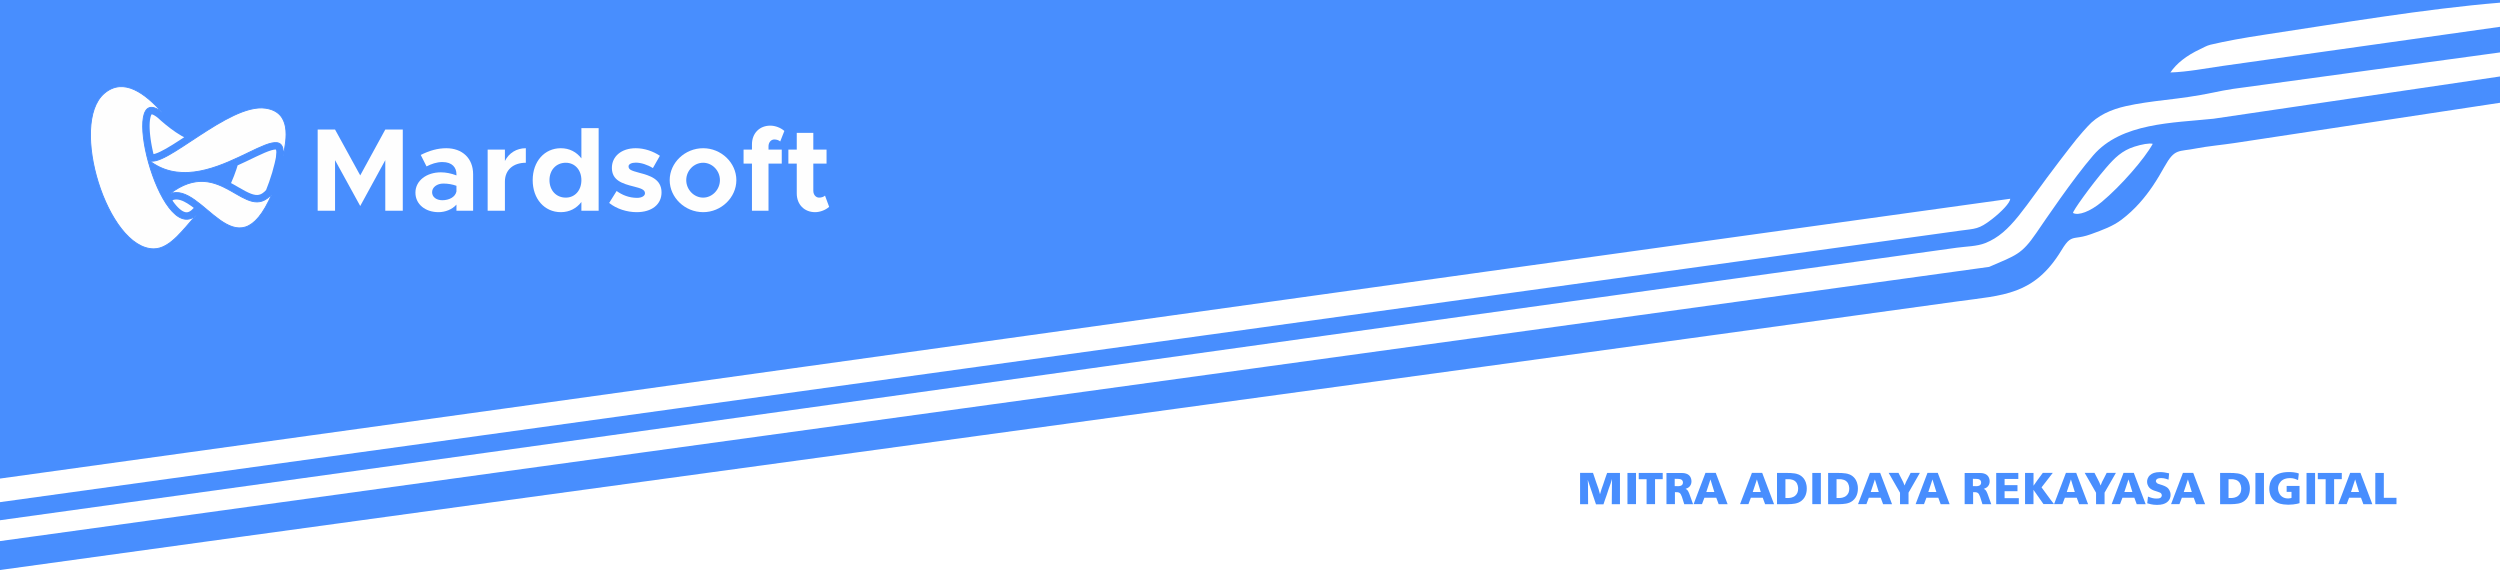
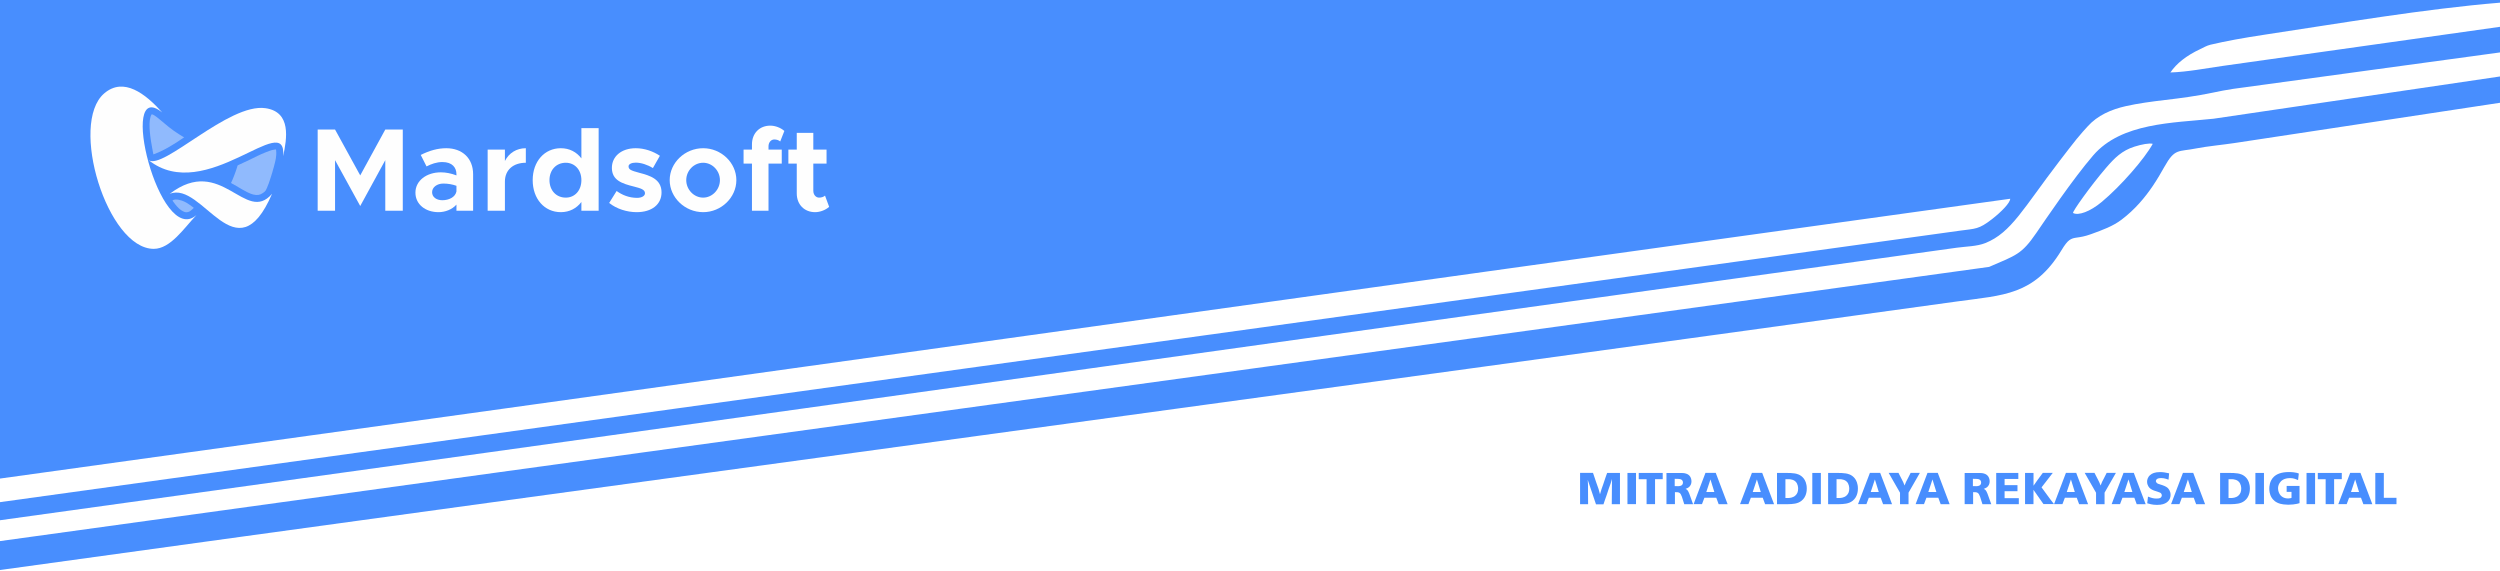
- <svg xmlns="http://www.w3.org/2000/svg" xml:space="preserve" width="2707.92mm" height="617.429mm" version="1.1" style="shape-rendering:geometricPrecision; text-rendering:geometricPrecision; image-rendering:optimizeQuality; fill-rule:evenodd; clip-rule:evenodd" viewBox="0 0 678972.93 154811.74">
+ <svg xmlns="http://www.w3.org/2000/svg" xml:space="preserve" width="2707.92mm" height="617.429mm" version="1.1" style="shape-rendering:geometricPrecision; text-rendering:geometricPrecision; image-rendering:optimizeQuality; fill-rule:evenodd; clip-rule:evenodd" viewBox="0 0 270791.88 61742.91">
  <defs>
    <style type="text/css">
   
-     .str1 {stroke:#488EFE;stroke-width:250.74;stroke-miterlimit:22.926}
-     .str0 {stroke:#488EFE;stroke-width:3761.04;stroke-miterlimit:22.926}
-     .fil2 {fill:#FEFEFE}
    .fil0 {fill:#488EFE}
-     .fil3 {fill:#FEFEFE}
-     .fil4 {fill:#488EFE;fill-rule:nonzero}
-     .fil1 {fill:#FEFEFE;fill-rule:nonzero}
+     .fil4 {fill:#FEFEFE}
+     .fil1 {fill:#488EFE;fill-rule:nonzero}
+     .fil2 {fill:#FEFEFE;fill-rule:nonzero}
+     .fil3 {fill:#FEFEFE;fill-opacity:0.4}
   
  </style>
  </defs>
  <g id="Layer_x0020_1">
-     <path class="fil0" d="M-0 0l678972.93 0 0 724.15c-20658.04,1713.43 -43371.12,5594.47 -64162.93,8732.76 -5355.32,808.2 -10296.23,1695.63 -14470.93,2686.66 -1006.61,238.8 -1883.43,773.37 -2756.27,1182.52 -3807.9,1785.59 -6486.54,3924.52 -8124.43,6353.43 4683.65,-141.79 9561.49,-1122.72 14234.54,-1781.58l75280.02 -10616.37 0 6956.65 -72502.26 9901.34c-1835.49,266.26 -3716.51,651.34 -5604.1,1044.77 -4448.66,926.87 -8374.46,1440.93 -12849.57,1969.56 -3719.72,439.62 -7407.02,938.91 -10644.6,1667.72 -3965.09,892.7 -7704.99,2500.26 -10408.98,5526.45 -778.18,870.91 -1773.56,1916.95 -3015.75,3462.77 -1200.5,1493.68 -2678.79,3410.31 -4598.62,5913.64 -9846.98,12840.44 -13070.75,19442.48 -20140.63,22284.54 -2282,917.24 -5284.11,921.73 -7762.91,1265.29 -178727.07,24766.53 -352640.29,49284.28 -531445.49,74015.68l0 -4912.35c178639.34,-24708.46 353694.21,-48985.95 532267.48,-73725.38 4301.9,-596 5085.55,-304.09 8735.82,-3134.13 2491.94,-1932.35 4948.43,-4436.15 4948.43,-5538.18 -181554.4,25154.82 -364365.26,50876.45 -545951.73,75992.63l0 -129972.57zm568499.12 42193.56c-5575.69,6470.02 -13022.63,17530.49 -15498.22,21133.59 -3964.61,5770.09 -5422.37,5976.19 -12769.39,9156.2 -180072.25,24946.93 -360150.29,49561.59 -540231.51,74469.41l0 7858.97c177457.15,-24544.88 354273.69,-48402.97 531705.81,-72964.67 12288.22,-1700.59 20734.22,-1605.64 28178.45,-13900.43 896.08,-1480.22 1530.42,-2274.45 2096.91,-2697.39 1404.82,-1048.93 2394.73,-373.4 5935.45,-1658.42 3180.64,-1154.14 5896.16,-2143.42 8227.7,-3897.57 3699.33,-2783.52 6432.81,-6090.7 8525.38,-9185.69 1251.02,-1850.56 2273.17,-3625.57 3135.73,-5167.19 2891.16,-5167.52 3731.43,-4038.73 8806.4,-5056.54 2677.18,-536.8 7191.59,-971.63 10215.86,-1430.32l72145.24 -10941.29 0 -7144.62 -77790.71 11474.58c-11029.53,1165.22 -25026.04,1066.91 -32683.09,9951.39zm11196.17 -2368.43c1939.24,-617.81 4064.86,-1014.3 4973.12,-763.44 -2241.08,4069.17 -8660.27,11449.24 -13877.51,15795.57 -3142.95,2618.31 -6317.17,3761.39 -7763.39,2994.11 -354.62,-187.98 4789.18,-7424.82 8940.97,-12250.21 2336.84,-2715.85 4305.59,-4686.21 7726.81,-5776.03z" />
+     <path class="fil0" d="M-0 0l270791.87 0 0 288.81c-8238.96,683.36 -17297.52,2231.22 -25589.83,3482.85 -2135.84,322.33 -4106.4,676.26 -5771.38,1071.51 -401.46,95.24 -751.16,308.44 -1099.27,471.62 -1518.69,712.14 -2587,1565.2 -3240.23,2533.91 1867.96,-56.55 3813.37,-447.77 5677.1,-710.54l30023.61 -4234.08 0 2774.49 -28915.77 3948.91c-732.04,106.19 -1482.24,259.77 -2235.06,416.68 -1774.24,369.66 -3339.95,574.68 -5124.74,785.51 -1483.52,175.33 -2954.11,374.46 -4245.34,665.13 -1581.38,356.03 -3072.95,997.17 -4151.37,2204.09 -310.36,347.34 -707.34,764.53 -1202.76,1381.04 -478.79,595.72 -1068.37,1360.12 -1834.05,2358.51 -3927.23,5121.1 -5212.95,7754.16 -8032.6,8887.65 -910.12,365.82 -2107.44,367.61 -3096.05,504.63 -71280.95,9877.53 -140642.02,19655.84 -211954.13,29519.36l0 -1959.17c71245.96,-9854.37 141062.35,-19536.86 212281.96,-29403.58 1715.71,-237.7 2028.25,-121.28 3484.07,-1249.97 993.85,-770.67 1973.56,-1769.25 1973.56,-2208.77 -72408.56,10032.39 -145318.24,20290.84 -217739.59,30307.82l0 -51836.4 0 -0.01zm226732.08 16827.88c-2223.73,2580.41 -5193.76,6991.61 -6181.09,8428.62 -1581.19,2301.26 -2162.58,2383.46 -5092.76,3651.73 -71817.44,9949.48 -143637.2,19766.44 -215458.22,29700.32l0 3134.36c70774.48,-9789.13 141293.46,-19304.35 212057.95,-29100.19 4900.86,-678.24 8269.34,-640.37 11238.29,-5543.85 357.38,-590.35 610.37,-907.11 836.3,-1075.79 560.28,-418.34 955.08,-148.92 2367.21,-661.42 1268.52,-460.3 2351.54,-854.85 3281.42,-1554.45 1475.39,-1110.14 2565.57,-2429.13 3400.14,-3663.49 498.94,-738.05 906.6,-1445.97 1250.61,-2060.81 1153.07,-2060.94 1488.19,-1610.75 3512.22,-2016.68 1067.73,-214.09 2868.19,-387.51 4074.35,-570.45l28773.38 -4363.67 0 -2849.46 -31024.94 4576.36c-4398.86,464.72 -9981.03,425.51 -13034.86,3968.87zm4465.32 -944.59c773.42,-246.4 1621.17,-404.53 1983.41,-304.48 -893.8,1622.89 -3453.94,4566.25 -5534.71,6299.68 -1253.49,1044.25 -2519.45,1500.14 -3096.24,1194.13 -141.43,-74.97 1910.05,-2961.21 3565.89,-4885.7 931.99,-1083.15 1717.18,-1868.98 3081.65,-2303.63z" />
+     <path class="fil1" d="M171148.88 51222.12l0 3389.26 869.04 0c-4.83,-559.24 -9.65,-1118.49 -9.65,-1682.56l0 -390.27c-4.83,-188.29 -19.32,-376.58 -28.97,-564.07l893.18 2651.38 811.11 0c53.1,-149.66 101.38,-298.53 149.66,-448.2 72.42,-202.77 144.84,-399.92 212.44,-602.69 77.24,-226.92 144.84,-457.86 222.08,-679.95 62.77,-178.63 130.36,-356.47 193.13,-535.1 53.1,-154.5 101.38,-318.65 144.84,-477.17l-24.14 2733.46 888.35 0 0 -3389.26 -1390.47 0c-57.93,163.34 -120.7,332.32 -178.63,501.3 -86.91,246.23 -159.33,491.66 -246.23,737.88 -57.94,168.18 -120.7,332.33 -178.64,501.31 -62.76,188.3 -115.87,380.61 -168.98,568.9 -48.28,-188.29 -96.56,-375.78 -154.5,-564.07 -77.24,-246.23 -173.8,-491.65 -260.71,-737.88 -120.7,-337.16 -231.74,-675.12 -342.79,-1012.27l-1400.12 0z" />
+     <polygon id="_1_7" class="fil1" points="176281.06,51226.95 176281.06,54606.55 177208.04,54606.55 177208.04,51226.95 " />
+     <polygon id="_2_8" class="fil1" points="177502.55,51226.95 177502.55,51907.69 178352.28,51907.69 178352.28,54606.55 179269.6,54606.55 179269.6,51902.88 180100.02,51902.88 180100.02,51226.95 " />
+     <path id="_3_9" class="fil1" d="M180505.57 51231.78l0 3374.78 917.32 0 0 -1298.73c468.32,-9.66 589.02,47.47 753.17,494.87l255.89 808.69 955.94 0 -415.21 -1154.7c-62.76,-148.86 -135.18,-327.5 -265.54,-428.89 -48.28,-33.79 -111.04,-67.59 -130.35,-72.42 188.29,-72.42 342.79,-140.01 468.31,-299.33 159.33,-196.34 168.98,-432.11 168.98,-523.04 0,-221.28 -72.42,-384.63 -111.04,-457.05 -202.78,-371.76 -613.16,-415.21 -729.03,-429.69l-231.74 -14.49 -1636.7 0zm893.18 632.47c236.57,4.83 439.35,4.83 516.6,19.31 323.48,42.65 376.58,254.28 376.58,383.83 0,407.97 -463.48,393.48 -526.25,393.48 -120.7,0 -241.4,-4.82 -366.93,-4.82l0 -791.8z" />
+     <path id="_4_10" class="fil1" d="M184730.08 51222.12l-1284.25 3384.43 907.66 0 260.71 -690.4 1289.08 0 255.89 695.23 970.43 0 -1284.25 -3389.26 -1115.27 0zm540.73 708.11l420.04 1358.28 -869.04 0 449 -1358.28z" />
+     <path id="_5_11" class="fil1" d="M189760.87 51222.12l-1284.25 3384.43 907.66 0 260.71 -690.4 1289.08 0 255.89 695.23 970.43 0 -1284.25 -3389.26 -1115.27 0zm540.73 708.11l420.04 1358.28 -869.04 0 449 -1358.28z" />
+     <path id="_6_12" class="fil1" d="M193666.73 54611.38c516.6,-14.48 1038.02,-33.8 1453.23,-357.27 560.05,-428.89 584.19,-1118.49 584.19,-1330.12 0,-568.9 -188.29,-910.88 -328.3,-1093.54 -337.96,-439.35 -786.97,-516.6 -980.09,-550.4 -299.34,-48.28 -574.53,-48.28 -883.53,-53.1l-1033.19 0 0 3384.43 1187.69 0zm120.7 -2708.5c57.94,4.82 241.4,14.48 420.04,81.27 96.56,38.62 197.95,96.56 270.37,168.98 275.19,250.25 289.68,664.65 289.68,775.7 0,313.01 -86.91,568.9 -323.48,770.87 -270.37,221.28 -589.02,230.94 -695.23,240.6l-357.28 0 0 -2037.42 395.9 0z" />
+     <polygon id="_7_13" class="fil1" points="196302.83,51226.95 196302.83,54606.55 197229.81,54606.55 197229.81,51226.95 " />
+     <path id="_8" class="fil1" d="M199204.47 54611.38c516.6,-14.48 1038.02,-33.8 1453.23,-357.27 560.05,-428.89 584.19,-1118.49 584.19,-1330.12 0,-568.9 -188.29,-910.88 -328.3,-1093.54 -337.96,-439.35 -786.97,-516.6 -980.09,-550.4 -299.34,-48.28 -574.53,-48.28 -883.53,-53.1l-1033.19 0 0 3384.43 1187.69 0zm120.7 -2708.5c57.94,4.82 241.4,14.48 420.04,81.27 96.56,38.62 197.95,96.56 270.37,168.98 275.19,250.25 289.68,664.65 289.68,775.7 0,313.01 -86.91,568.9 -323.48,770.87 -270.37,221.28 -589.02,230.94 -695.23,240.6l-357.28 0 0 -2037.42 395.9 0z" />
+     <path id="_9" class="fil1" d="M202540.63 51222.12l-1284.25 3384.43 907.66 0 260.71 -690.4 1289.08 0 255.89 695.23 970.43 0 -1284.25 -3389.26 -1115.27 0zm540.73 708.11l420.04 1358.28 -869.04 0 449 -1358.28z" />
+     <path id="_10" class="fil1" d="M206953.43 51222.12c-91.74,183.46 -183.47,371.75 -280.03,555.22 -202.77,391.07 -226.91,405.55 -376.58,811.1 -43.45,-115.87 -86.91,-236.57 -140.01,-347.61 -67.6,-140.02 -140.02,-275.2 -207.61,-410.38 -106.22,-202.78 -207.6,-405.56 -313.82,-608.33l-1062.16 0 1231.14 2148.46 0 1240.8 922.15 0 0 -1250.45 1226.31 -2138.81 -999.39 0z" />
+     <path id="_11" class="fil1" d="M208778.43 51222.12l-1284.25 3384.43 907.66 0 260.71 -690.4 1289.08 0 255.89 695.23 970.43 0 -1284.25 -3389.26 -1115.27 0zm540.73 708.11l420.04 1358.28 -869.04 0 449 -1358.28z" />
+     <path id="_12" class="fil1" d="M212804.99 51231.78l0 3374.78 917.32 0 0 -1298.73c468.32,-9.66 589.02,47.47 753.17,494.87l255.89 808.69 955.94 0 -415.21 -1154.7c-62.76,-148.86 -135.18,-327.5 -265.54,-428.89 -48.28,-33.79 -111.04,-67.59 -130.35,-72.42 188.29,-72.42 342.79,-140.01 468.31,-299.33 159.33,-196.34 168.98,-432.11 168.98,-523.04 0,-221.28 -72.42,-384.63 -111.04,-457.05 -202.78,-371.76 -613.16,-415.21 -729.03,-429.69l-231.74 -14.49 -1636.7 0zm893.17 632.47c236.57,4.83 439.35,4.83 516.6,19.31 323.48,42.65 376.58,254.28 376.58,383.83 0,407.97 -463.48,393.48 -526.25,393.48 -120.7,0 -241.4,-4.82 -366.93,-4.82l0 -791.8z" />
+     <polygon id="_13" class="fil1" points="216223.22,51226.95 216223.22,54611.38 218671.01,54611.38 218671.01,53959.6 217130.88,53959.6 217130.88,53206.43 218526.18,53206.43 218526.18,52549.83 217130.88,52549.83 217130.88,51878.73 218617.91,51878.73 218617.91,51226.95 " />
+     <path id="_14" class="fil1" d="M220264.27 51226.95l-917.32 0 0 3379.6 912.49 0 0 -1547.38 1081.48 1542.55 1139.41 0c-140.01,-177.83 -280.03,-361.29 -415.21,-539.93 -313.82,-414.4 -617.99,-838.46 -931.81,-1272.98l1216.66 -1566.69 -1081.47 0c-183.47,245.42 -366.93,491.65 -545.57,737.88 -159.32,216.45 -308.99,433.71 -458.66,650.97l0 -1384.02z" />
+     <path id="_15" class="fil1" d="M223774.24 51222.12l-1284.25 3384.43 907.66 0 260.71 -690.4 1289.08 0 255.89 695.23 970.43 0 -1284.25 -3389.26 -1115.27 0zm540.73 708.11l420.04 1358.28 -869.04 0 449 -1358.28z" />
+     <path id="_16" class="fil1" d="M228187.04 51222.12c-91.74,183.46 -183.47,371.75 -280.03,555.22 -202.77,391.07 -226.91,405.55 -376.58,811.1 -43.45,-115.87 -86.91,-236.57 -140.01,-347.61 -67.6,-140.02 -140.02,-275.2 -207.61,-410.38 -106.22,-202.78 -207.6,-405.56 -313.82,-608.33l-1062.16 0 1231.14 2148.46 0 1240.8 922.15 0 0 -1250.45 1226.31 -2138.81 -999.39 0z" />
+     <path id="_17" class="fil1" d="M230012.03 51222.12l-1284.25 3384.43 907.66 0 260.71 -690.4 1289.08 0 255.89 695.23 970.43 0 -1284.25 -3389.26 -1115.27 0zm540.74 708.11l420.04 1358.28 -869.04 0 449 -1358.28z" />
+     <path id="_18" class="fil1" d="M234951.1 51270.41c-352.45,-77.25 -613.16,-135.19 -980.09,-135.19 -569.71,0 -873.87,144.84 -1071.82,318.65 -299.34,255.89 -333.13,574.53 -333.13,724.2 0,405.56 231.74,646.96 342.79,738.69 231.74,183.46 550.39,270.37 806.27,347.62 231.75,72.42 323.48,111.04 395.9,222.08 14.49,24.14 48.28,82.08 48.28,168.98 0,106.22 -62.76,207.61 -154.49,270.37 -43.46,24.14 -96.57,48.28 -202.78,62.77 -33.8,4.82 -130.36,14.48 -226.92,14.48 -342.79,0 -584.19,-86.9 -912.49,-212.43l-82.08 724.2c193.12,53.11 555.22,173.81 1057.34,173.81 545.56,0 844.9,-120.7 1052.5,-265.54 381.42,-275.2 420.04,-637.3 420.04,-815.94 0,-420.03 -226.92,-680.75 -337.96,-777.31 -159.33,-130.35 -395.9,-241.4 -825.59,-366.92 -140.01,-38.63 -280.03,-77.25 -371.76,-202.78 -53.11,-62.76 -57.93,-120.7 -57.93,-149.67 0,-101.39 77.24,-207.6 168.98,-255.88 140.01,-72.42 410.38,-72.42 420.03,-72.42 347.62,0 685.58,140.01 782.14,173.8l62.77 -685.57z" />
+     <path id="_19" class="fil1" d="M236447.77 51222.12l-1284.25 3384.43 907.66 0 260.71 -690.4 1289.08 0 255.89 695.23 970.43 0 -1284.25 -3389.26 -1115.27 0zm540.74 708.11l420.04 1358.28 -869.04 0 449 -1358.28z" />
+     <path id="_20" class="fil1" d="M241662.02 54611.38c516.6,-14.48 1038.02,-33.8 1453.23,-357.27 560.05,-428.89 584.19,-1118.49 584.19,-1330.12 0,-568.9 -188.29,-910.88 -328.3,-1093.54 -337.96,-439.35 -786.97,-516.6 -980.09,-550.4 -299.34,-48.28 -574.53,-48.28 -883.53,-53.1l-1033.19 0 0 3384.43 1187.69 0zm120.71 -2708.5c57.94,4.82 241.4,14.48 420.04,81.27 96.56,38.62 197.95,96.56 270.37,168.98 275.19,250.25 289.68,664.65 289.68,775.7 0,313.01 -86.91,568.9 -323.48,770.87 -270.37,221.28 -589.02,230.94 -695.23,240.6l-357.28 0 0 -2037.42 395.9 0z" />
+     <polygon id="_21" class="fil1" points="244298.12,51226.95 244298.12,54606.55 245225.1,54606.55 245225.1,51226.95 " />
+     <path id="_22" class="fil1" d="M249000.61 51289.72c-72.42,-24.14 -144.84,-53.11 -217.26,-72.42 -140.02,-33.8 -449.01,-86.91 -844.91,-86.91 -869.04,0 -1356.67,236.58 -1646.35,516.6 -468.31,449.01 -487.63,1071.82 -487.63,1284.25 0,168.98 4.83,589.02 270.37,999.4 130.36,193.12 376.59,487.63 917.32,637.3 226.92,62.76 405.56,82.07 859.39,101.39l526.25 -28.97c395.9,-48.28 477.98,-77.25 700.07,-140.01l0 -1863.62 -1395.3 0 0 642.13 526.25 0 0 651.78c-67.59,19.31 -193.12,62.76 -371.75,62.76 -226.92,0 -791.8,-62.76 -1013.89,-690.4 -48.28,-135.18 -72.42,-260.71 -72.42,-405.55 0,-106.22 14.49,-347.62 173.81,-589.02 154.5,-241.4 463.49,-516.6 1115.27,-521.43 352.45,0 560.05,77.25 878.7,217.26l82.08 -714.54z" />
+     <polygon id="_23" class="fil1" points="249835.86,51226.95 249835.86,54606.55 250762.84,54606.55 250762.84,51226.95 " />
+     <polygon id="_24" class="fil1" points="251057.35,51226.95 251057.35,51907.69 251907.08,51907.69 251907.08,54606.55 252824.4,54606.55 252824.4,51902.88 253654.82,51902.88 253654.82,51226.95 " />
+     <path id="_25" class="fil1" d="M254562.49 51222.12l-1284.25 3384.43 907.66 0 260.71 -690.4 1289.08 0 255.89 695.23 970.43 0 -1284.25 -3389.26 -1115.27 0zm540.74 708.11l420.04 1358.28 -869.04 0 449 -1358.28z" />
+     <polygon id="_26" class="fil1" points="257285.49,51226.95 257285.49,54611.38 259578.79,54611.38 259578.79,53920.97 258207.64,53920.97 258207.64,51226.95 " />
    <g id="mardsoft">
      <g>
-         <polygon class="fil1" points="86276.3,57235.97 90995.5,57235.97 90995.5,43495.66 97833.55,55951.83 104639.51,43495.66 104639.51,57235.97 109390.83,57235.97 109390.83,35180.83 104639.51,35180.83 97833.55,47637.02 90995.5,35180.83 86276.3,35180.83 " />
-         <path id="_1" class="fil1" d="M121204.96 40253.19c-2311.46,0 -4590.8,642.08 -6934.38,1829.9l1573.09 3114.07c1316.24,-674.18 2760.9,-1187.84 4301.85,-1187.84 2728.81,0 3820.34,1540.97 3820.34,3306.66l0 321.04c-1412.57,-545.78 -2889.33,-834.7 -4237.67,-834.7 -3852.43,0 -6902.26,2247.25 -6902.26,5521.81 0,3178.26 2728.79,5297.08 6260.18,5297.08 1797.8,0 3691.91,-706.27 4879.75,-2054.61l0 1669.38 4526.59 0 0 -9920c0,-4333.97 -2953.52,-7062.78 -7287.49,-7062.78zm-1059.41 14125.57c-1605.16,0 -2793,-834.7 -2793,-2183.03 0,-1348.36 1348.36,-2343.58 3049.83,-2343.58 1284.14,0 2504.08,224.73 3563.51,609.99l0 1540.95c-321.04,1540.97 -2022.54,2375.67 -3820.34,2375.67z" />
-         <path id="_2" class="fil1" d="M137128.31 43720.37l0 -3081.92 -4687.11 0 0 16597.52 4687.11 0 0 -7929.58c0,-3114.04 2215.15,-5104.46 5682.33,-5104.46l0 -3948.74c-2536.17,0 -4590.8,1316.24 -5682.33,3467.18z" />
-         <path id="_3" class="fil1" d="M157899.28 34795.6l0 8218.5c-1316.24,-1733.59 -3242.44,-2760.9 -5586,-2760.9 -4430.31,0 -7640.66,3595.61 -7640.66,8667.97 0,5104.46 3210.35,8700.04 7640.66,8700.04 2343.55,0 4269.76,-1027.29 5586,-2760.9l0 2375.67 4687.13 0 0 -22440.38 -4687.13 0zm-4237.67 18876.92c-2600.38,0 -4430.28,-1958.32 -4430.28,-4751.32 0,-2760.9 1829.9,-4719.23 4430.28,-4719.23 2471.98,0 4237.67,1958.32 4237.67,4719.23 0,2793 -1765.68,4751.32 -4237.67,4751.32z" />
-         <path id="_4" class="fil1" d="M172923.76 57621.2c4077.14,0 6741.74,-2086.73 6741.74,-5361.29 0,-3627.7 -3178.26,-4590.8 -6035.47,-5329.17 -2247.25,-609.97 -2921.43,-866.79 -2921.43,-1765.71 0,-577.87 802.61,-995.2 1958.32,-995.2 1412.55,0 3146.14,545.75 4655.02,1476.76l1894.11 -3338.78c-1829.9,-1219.93 -4173.45,-2054.63 -6549.13,-2054.63 -3916.62,0 -6517.03,2247.25 -6484.91,5393.41 32.09,3274.56 2664.6,4205.55 6067.56,5040.25 1701.49,449.44 2921.43,770.49 2921.43,1797.8 0,738.39 -898.89,1252.03 -2150.94,1252.03 -2215.15,0 -4077.14,-802.58 -5553.9,-1861.99l-2022.54 3242.44c1990.42,1605.19 4815.54,2504.08 7480.13,2504.08z" />
-         <path id="_5" class="fil1" d="M190965.93 57621.2c4911.84,0 9021.11,-3980.84 9021.11,-8700.04 0,-4719.23 -4109.26,-8667.97 -9021.11,-8667.97 -4943.94,0 -9085.3,3948.74 -9085.3,8667.97 0,4719.2 4141.36,8700.04 9085.3,8700.04zm0 -3948.69c-2504.08,0 -4590.8,-2183.06 -4590.8,-4751.32 0,-2568.29 2086.73,-4719.23 4590.8,-4719.23 2471.98,0 4558.71,2150.94 4558.71,4719.23 0,2568.26 -2086.73,4751.32 -4558.71,4751.32z" />
-         <path id="_6" class="fil1" d="M208719.19 39739.53c0,-1091.5 706.27,-1861.99 1573.07,-1861.99 642.08,0 1284.14,224.71 1605.19,545.75l1123.62 -2857.21c-963.1,-866.79 -2471.98,-1444.67 -3820.31,-1444.67 -2921.43,0 -4976.06,2086.73 -4976.06,5072.37l0 1444.67 -2279.34 0 0 3788.22 2279.34 0 0 12809.3 4494.49 0 0 -12809.3 3595.61 0 0 -3788.22 -3595.61 0 0 -898.91z" />
-         <path id="_7" class="fil1" d="M224064.72 53126.71c-321.04,321.04 -963.1,545.78 -1605.19,545.78 -866.79,0 -1573.07,-770.49 -1573.07,-1862.02l0 -7383.8 3595.61 0 0 -3788.22 -3595.61 0 0 -4558.71 -4494.49 0 0 4558.71 -2279.34 0 0 3788.22 2279.34 0 0 8122.19c0,2985.61 2054.63,5072.34 4976.06,5072.34 1348.33,0 2857.21,-577.85 3820.31,-1444.64l-1123.62 -3049.85z" />
+         <polygon class="fil2" points="34409.21,22827.18 36291.35,22827.18 36291.35,17347.19 39018.54,22315.03 41732.93,17347.19 41732.93,22827.18 43627.88,22827.18 43627.88,14031.02 41732.93,14031.02 39018.54,18998.87 36291.35,14031.02 34409.21,14031.02 " />
+         <path id="_1" class="fil2" d="M48339.66 16054.01c-921.87,0 -1830.93,256.08 -2765.61,729.81l627.39 1241.97c524.95,-268.88 1101.12,-473.74 1715.69,-473.74 1088.32,0 1523.65,614.58 1523.65,1318.78l0 128.04c-563.37,-217.67 -1152.34,-332.9 -1690.09,-332.9 -1536.45,0 -2752.8,896.26 -2752.8,2202.24 0,1267.57 1088.31,2112.61 2496.72,2112.61 717.01,0 1472.43,-281.68 1946.17,-819.43l0 665.79 1805.32 0 0 -3956.35c0,-1728.5 -1177.94,-2816.82 -2906.44,-2816.82zm-422.52 5633.64c-640.18,0 -1113.92,-332.9 -1113.92,-870.65 0,-537.76 537.76,-934.68 1216.35,-934.68 512.15,0 998.69,89.63 1421.22,243.28l0 614.57c-128.04,614.58 -806.64,947.48 -1523.65,947.48z" />
+         <path id="_2" class="fil2" d="M54690.3 17436.81l0 -1229.15 -1869.34 0 0 6619.52 1869.34 0 0 -3162.52c0,-1241.96 883.46,-2035.79 2266.26,-2035.79l0 -1574.86c-1011.49,0 -1830.93,524.95 -2266.26,1382.8z" />
+         <path id="_3" class="fil2" d="M62974.3 13877.38l0 3277.75c-524.95,-691.4 -1293.17,-1101.12 -2227.84,-1101.12 -1766.92,0 -3047.29,1434.02 -3047.29,3457.01 0,2035.79 1280.37,3469.8 3047.29,3469.8 934.67,0 1702.89,-409.71 2227.84,-1101.12l0 947.48 1869.35 0 0 -8949.8 -1869.35 0zm-1690.09 7528.6c-1037.1,0 -1766.91,-781.03 -1766.91,-1894.95 0,-1101.12 729.81,-1882.15 1766.91,-1882.15 985.89,0 1690.09,781.03 1690.09,1882.15 0,1113.92 -704.2,1894.95 -1690.09,1894.95z" />
+         <path id="_4" class="fil2" d="M68966.45 22980.82c1626.07,0 2688.78,-832.24 2688.78,-2138.22 0,-1446.82 -1267.57,-1830.93 -2407.1,-2125.41 -896.26,-243.27 -1165.14,-345.7 -1165.14,-704.21 0,-230.47 320.1,-396.91 781.03,-396.91 563.36,0 1254.76,217.66 1856.54,588.97l755.42 -1331.59c-729.81,-486.54 -1664.48,-819.44 -2611.96,-819.44 -1562.05,0 -2599.16,896.26 -2586.35,2151.03 12.8,1305.98 1062.71,1677.28 2419.9,2010.18 678.6,179.25 1165.14,307.29 1165.14,717.01 0,294.49 -358.5,499.34 -857.85,499.34 -883.46,0 -1626.07,-320.09 -2215.04,-742.61l-806.64 1293.17c793.83,640.19 1920.56,998.69 2983.27,998.69z" />
+         <path id="_5" class="fil2" d="M76162.13 22980.82c1958.97,0 3597.85,-1587.66 3597.85,-3469.8 0,-1882.15 -1638.88,-3457.01 -3597.85,-3457.01 -1971.77,0 -3623.45,1574.86 -3623.45,3457.01 0,1882.14 1651.68,3469.8 3623.45,3469.8zm0 -1574.84c-998.69,0 -1830.93,-870.66 -1830.93,-1894.95 0,-1024.3 832.24,-1882.15 1830.93,-1882.15 985.89,0 1818.13,857.85 1818.13,1882.15 0,1024.29 -832.24,1894.95 -1818.13,1894.95z" />
+         <path id="_6" class="fil2" d="M83242.59 15849.15c0,-435.32 281.68,-742.61 627.38,-742.61 256.08,0 512.15,89.62 640.19,217.66l448.13 -1139.53c-384.11,-345.7 -985.89,-576.17 -1523.64,-576.17 -1165.14,0 -1984.58,832.24 -1984.58,2022.99l0 576.17 -909.06 0 0 1510.84 909.06 0 0 5108.68 1792.52 0 0 -5108.68 1434.02 0 0 -1510.84 -1434.02 0 0 -358.51z" />
+         <path id="_7" class="fil2" d="M89362.78 21188.3c-128.04,128.04 -384.11,217.67 -640.19,217.67 -345.7,0 -627.38,-307.29 -627.38,-742.62l0 -2944.85 1434.02 0 0 -1510.84 -1434.02 0 0 -1818.13 -1792.52 0 0 1818.13 -909.06 0 0 1510.84 909.06 0 0 3239.34c0,1190.74 819.44,2022.98 1984.58,2022.98 537.75,0 1139.53,-230.46 1523.64,-576.16l-448.13 -1216.36z" />
        <g>
-           <path class="fil2 str0" d="M40404.19 43492.15c74.34,51.45 150.49,98.29 228.22,141.04 2208.18,923.24 7591.51,-2957.08 13650.72,-6912.29 -3247.73,-154.6 -7964.13,-4087.85 -10217.04,-6163.04 0.2,-0.38 -0.98,-1.98 -2.71,-4.06l-0.4 -0.3c-189.36,-153.65 -372.89,-293.44 -551.02,-420.48 -7.05,-5.04 -13.82,-9.4 -20.86,-14.39 -171.28,-121.46 -337.49,-231.08 -498.51,-328.64 -10.78,-6.52 -21.19,-12.19 -31.92,-18.6 -156.13,-93.45 -307.65,-176.29 -454.23,-247.8 -13.34,-6.49 -26.25,-12.06 -39.52,-18.4 -142.67,-68.1 -281.05,-126.47 -414.72,-174.24 -14.52,-5.19 -28.66,-9.53 -43.05,-14.49 -130.73,-44.93 -257.38,-80.66 -379.51,-106.56 -14.84,-3.13 -29.36,-5.59 -44.08,-8.47 -119.88,-23.37 -235.77,-37.96 -347.39,-43.35 -14.52,-0.7 -28.78,-0.9 -43.18,-1.3 -109.82,-3.06 -215.66,2.31 -317.48,16.35 -13.84,1.91 -27.56,4.09 -41.25,6.29 -100.42,16.25 -196.93,40.77 -289.55,73.34 -12.64,4.44 -25.27,8.98 -37.79,13.72 -91.74,34.83 -179.55,77.75 -263.6,128.33 -11.18,6.72 -22.44,13.31 -33.47,20.31 -83.44,52.88 -162.95,113.76 -238.78,181.86 -9.58,8.58 -19.31,16.87 -28.73,25.7 -75.52,70.58 -147.01,149.04 -214.93,234.41 -7.87,9.88 -16,19.31 -23.74,29.41 -68,88.26 -131.89,184.37 -192.24,287.14 -5.97,10.15 -12.24,19.78 -18.13,30.09 -60.73,106.19 -117.34,220.1 -170.27,340.65 -4.11,9.35 -8.5,18.18 -12.56,27.61 -53.58,124.47 -102.95,256.55 -148.56,395.29 -2.43,7.4 -5.12,14.37 -7.52,21.81 -46.56,143.85 -88.96,295.02 -127.22,453.23 -0.78,3.21 -1.68,6.19 -2.43,9.4 -38.56,160.4 -72.81,328.11 -103.05,502.4 -1.38,8 -2.56,16.42 -3.91,24.45 -28.71,168.22 -53.73,342.46 -74.95,522.76 -1.65,14.07 -2.96,28.66 -4.56,42.8 -19.98,175.67 -36.68,356.52 -49.77,542.82 -1.38,19.81 -2.38,40.17 -3.71,60.08 -12.04,182.61 -21.06,369.76 -26.68,561.77 -0.73,24.92 -1.1,50.35 -1.73,75.4 -4.71,189.56 -6.59,383.2 -5.29,581.16 0.2,28.93 0.68,58.3 0.98,87.41 2.13,196.2 7.05,396.11 14.89,599.86 1.25,32.82 2.76,65.97 4.16,98.97 8.65,202.7 19.98,408.8 34.08,618.24 2.41,35.91 5.01,72.01 7.57,108.12 14.92,209.06 32.47,421.21 52.63,636.32l10.76 113.01c21.09,216.56 44.86,436.03 71.06,658.01 4.44,37.71 8.88,75.4 13.46,113.26 27.05,222.75 56.77,448.22 88.79,675.81 5.57,39.64 11.06,79.18 16.77,118.95 33.02,229.35 68.7,461.13 106.59,694.71 6.14,37.89 12.11,75.65 18.38,113.63 39.16,237.22 81.01,476.6 125.04,717.53 6.59,36.16 12.99,72.19 19.71,108.42 45.26,244.27 93.25,490.39 143.32,737.79 6.77,33.45 13.26,66.77 20.11,100.27 51.83,253.19 106.41,507.99 163.13,763.79 6.14,27.76 12.01,55.36 18.2,83.12 59.1,264.35 120.96,529.96 185.09,796.36l17 70.93c66.14,272.98 134.82,546.78 206.08,821.14l0.65 2.53c137.73,151.29 252.82,262.5 312.67,288.67z" />
-           <path class="fil2 str0" d="M53227.46 58508.56c703.67,-699.73 1475.41,-1455.45 2240.63,-2174.96 -3160.7,-2633.83 -6281.69,-4952.56 -9380.24,-3679.05 -245.14,180.58 -491.89,383.63 -737.57,617.94 -293.46,279.92 -584.97,561.2 -873.99,843.43l-51.9 50.6c2591.83,4421.2 5757.08,6900.36 8803.07,4342.05z" />
-           <path class="fil2 str0" d="M60263.54 50582.54c1140.35,-2292.38 2040.62,-4618.51 2725.55,-7023.57 8270.2,-3652.17 14479.05,-8151.35 13915.15,-1162.41 18.76,-87.48 37.59,-176.12 56.44,-265.25 -602.32,3566.8 -1706.61,7104.96 -3054.94,10451.11 -7.02,17.45 -14.29,34.88 -21.64,52.28 -4232.27,4934.71 -8218.38,390.05 -13620.56,-2052.15zm13608.05 2081.33c-9.03,20.81 -18.3,41.62 -27.78,62.36 9.28,-21.39 18.5,-40.9 27.78,-62.36z" />
-           <path class="fil3 str1" d="M44063.65 30553.99c-12271.52,-9958.86 -778.16,36783.76 9290.55,27853.17 -3331.03,3475.3 -7017.78,9177.87 -11591.9,9177.87 -12625.84,0 -23034.24,-33974.39 -13471.45,-42209.18 5286.92,-4552.72 11234.03,80.56 15772.8,5178.15z" />
-           <path class="fil3 str1" d="M72112.57 29383.73c-10019.89,-1461.57 -27838.5,16917.89 -31765.98,14095.35 15491.78,12350.61 37600.3,-14005.34 36557.64,-1082.53 1014.43,-4733.82 2267.41,-11983.18 -4791.67,-13012.83z" />
-           <path class="fil3 str1" d="M46087.47 52654.67c14065.87,-10803.94 20571.64,8406.6 27797.6,-21.06 -9729.96,22576.73 -18857.06,-3654.33 -27797.6,21.06z" />
+           <path class="fil3" d="M16613.78 16716.36c-22.94,-116.97 -46.95,-239.96 -71.36,-367.56 -234.16,-1224.07 -505.43,-2872.57 -232.67,-3711.19 9.37,-28.82 94.66,-255.32 116.67,-256.56 71.06,-4.01 179.67,46.47 300.62,122.48 183.67,115.44 358.51,260.56 526.74,398.09 352.72,288.33 681.2,576.6 1031.62,856.45 348.73,278.51 701.1,521.03 1073.75,763.32 243.33,158.23 537.85,343.08 576.75,333.7 35.52,-8.55 -5.07,28.61 -98.87,95.53 -368.89,263.24 -865.51,570.46 -1260.43,810.16 -620.37,376.52 -1259.73,710.04 -1942.48,955.58l-20.34 0z" />
+           <path class="fil3" d="M19377.36 22570.16c145.58,142.96 396.44,308.51 583.29,378.32 285.42,106.63 551.6,12.85 765.05,-186.09 37.83,-35.25 287.41,-242.52 262.45,-259.02 -270.42,-178.78 -577.29,-450.64 -999.93,-656.3 -254.77,-123.97 -972.3,-375.13 -1281.75,-144.81 -33.44,24.89 -23.03,32.13 -6.82,53.89 278.99,374.48 344.82,487.07 677.71,814.01z" />
+           <path class="fil3" d="M29668.48 18052.73c162.16,-614.82 305.97,-1102.68 242.97,-1742.86 -6.79,-68.8 -8.82,-127.65 -25.82,-123.27 -40.62,10.48 -97,10.34 -163.24,19.77 -123.49,17.59 -285.05,48.59 -467.49,112.47 -609.7,213.51 -1252.52,499.64 -1824.83,798.36 -475.46,248.15 -1019.49,475.01 -1508.19,710.31 -87.22,42 -150.18,72.79 -173.74,85.38 -23.97,12.8 -29.26,60.85 -40.1,102.88 -6.74,26.11 -14.7,54.88 -23.73,85.9 -137.06,470.97 -521.6,1465.24 -662.9,1715.75 1.74,3.71 21.02,18.96 57.83,37.26 617.61,307.09 1596.27,1009.6 2320.53,1209.44 58.22,16.06 200.38,37.34 268.04,46.47 37.51,5.07 76.92,5.23 117.08,9.37 135.07,13.93 272.56,-11.76 402.96,-61.43 154.87,-59 466.15,-249.78 564.3,-391.48 214.53,-309.72 532.3,-1285.92 742.55,-1997.86 74.59,-252.61 135.67,-471.95 173.78,-616.46z" />
+           <path class="fil4" d="M17573.72 12185.72c-4894.2,-3971.85 -310.35,14670.31 3705.31,11108.56 -1328.5,1386.04 -2798.87,3660.37 -4623.15,3660.37 -5035.51,0 -9186.65,-13549.86 -5372.76,-16834.11 2108.56,-1815.74 4480.42,32.13 6290.6,2065.18z" />
+           <path class="fil4" d="M28760.35 11718.99c-3996.19,-582.91 -11102.71,6747.29 -12669.09,5621.59 6178.52,4925.74 14995.97,-5585.69 14580.13,-431.74 404.58,-1887.97 904.3,-4779.2 -1911.04,-5189.85z" />
+           <path class="fil4" d="M18380.87 21000.04c5609.83,-4308.89 8204.5,3352.77 11086.4,-8.4 -3880.56,9004.18 -7520.68,-1457.44 -11086.4,8.4z" />
        </g>
      </g>
    </g>
-     <path class="fil4" d="M429131.99 128432.35l0 8498.1 2179 0c-12.11,-1402.22 -24.2,-2804.46 -24.2,-4218.78l0 -978.55c-12.11,-472.11 -48.44,-944.22 -72.64,-1414.33l2239.52 6647.97 2033.75 0c133.14,-375.25 254.2,-748.52 375.25,-1123.8 181.58,-508.42 363.17,-1002.74 532.66,-1511.16 193.67,-568.97 363.17,-1148.02 556.83,-1704.88 157.39,-447.89 326.86,-893.8 484.25,-1341.69 133.14,-387.39 254.2,-798.97 363.17,-1196.44l-60.53 6853.77 2227.41 0 0 -8498.1 -3486.41 0c-145.25,409.55 -302.64,833.25 -447.89,1256.94 -217.91,617.39 -399.5,1232.77 -617.39,1850.13 -145.28,421.69 -302.64,833.27 -447.91,1256.96 -157.36,472.14 -290.53,954.33 -423.69,1426.44 -121.06,-472.11 -242.11,-942.22 -387.39,-1414.33 -193.67,-617.39 -435.78,-1232.74 -653.69,-1850.13 -302.64,-845.38 -581.06,-1692.77 -859.5,-2538.13l-3510.61 0z" />
-     <polygon id="_1_7" class="fil4" points="442000.22,128444.46 442000.22,136918.34 444324.49,136918.34 444324.49,128444.46 " />
-     <polygon id="_2_8" class="fil4" points="445062.93,128444.46 445062.93,130151.32 447193.51,130151.32 447193.51,136918.34 449493.56,136918.34 449493.56,130139.24 451575.73,130139.24 451575.73,128444.46 " />
-     <path id="_3_9" class="fil4" d="M452592.59 128456.55l0 8461.79 2300.05 0 0 -3256.38c1174.25,-24.22 1476.89,119.02 1888.47,1240.82l641.61 2027.68 2396.89 0 -1041.08 -2895.25c-157.36,-373.25 -338.95,-821.16 -665.8,-1075.38 -121.06,-84.72 -278.42,-169.47 -326.83,-181.58 472.11,-181.58 859.5,-351.06 1174.22,-750.53 399.5,-492.3 423.69,-1083.46 423.69,-1311.45 0,-554.83 -181.58,-964.41 -278.42,-1145.99 -508.44,-932.14 -1537.41,-1041.08 -1827.94,-1077.39l-581.06 -36.33 -4103.8 0zm2239.52 1585.83c593.17,12.11 1101.61,12.11 1295.3,48.42 811.08,106.94 944.22,637.57 944.22,962.4 0,1022.93 -1162.11,986.6 -1319.5,986.6 -302.64,0 -605.28,-12.09 -920.03,-12.09l0 -1985.33z" />
-     <path id="_4_10" class="fil4" d="M463184.96 128432.35l-3220.08 8485.99 2275.83 0 653.69 -1731.08 3232.19 0 641.61 1743.19 2433.22 0 -3220.08 -8498.1 -2796.38 0zm1355.81 1775.49l1053.19 3405.7 -2179 0 1125.8 -3405.7z" />
-     <path id="_5_11" class="fil4" d="M475798.96 128432.35l-3220.08 8485.99 2275.83 0 653.69 -1731.08 3232.19 0 641.61 1743.19 2433.22 0 -3220.08 -8498.1 -2796.38 0zm1355.81 1775.49l1053.19 3405.7 -2179 0 1125.8 -3405.7z" />
-     <path id="_6_12" class="fil4" d="M485592.36 136930.45c1295.3,-36.31 2602.69,-84.75 3643.77,-895.8 1404.25,-1075.38 1464.78,-2804.46 1464.78,-3335.09 0,-1426.44 -472.11,-2283.9 -823.17,-2741.9 -847.39,-1101.61 -1973.22,-1295.3 -2457.44,-1380.05 -750.55,-121.06 -1440.55,-121.06 -2215.33,-133.14l-2590.58 0 0 8485.99 2977.97 0zm302.64 -6791.21c145.28,12.09 605.28,36.31 1053.19,203.77 242.11,96.83 496.33,242.11 677.92,423.69 690,627.47 726.33,1666.52 726.33,1944.96 0,784.83 -217.91,1426.44 -811.08,1932.85 -677.92,554.83 -1476.89,579.05 -1743.19,603.27l-895.83 0 0 -5108.55 992.66 0z" />
-     <polygon id="_7_13" class="fil4" points="492202.01,128444.46 492202.01,136918.34 494526.29,136918.34 494526.29,128444.46 " />
-     <path id="_8" class="fil4" d="M499477.47 136930.45c1295.3,-36.31 2602.69,-84.75 3643.77,-895.8 1404.25,-1075.38 1464.78,-2804.46 1464.78,-3335.09 0,-1426.44 -472.11,-2283.9 -823.17,-2741.9 -847.39,-1101.61 -1973.22,-1295.3 -2457.44,-1380.05 -750.55,-121.06 -1440.55,-121.06 -2215.33,-133.14l-2590.58 0 0 8485.99 2977.97 0zm302.64 -6791.21c145.28,12.09 605.28,36.31 1053.19,203.77 242.11,96.83 496.33,242.11 677.92,423.69 690,627.47 726.33,1666.52 726.33,1944.96 0,784.83 -217.91,1426.44 -811.08,1932.85 -677.92,554.83 -1476.89,579.05 -1743.19,603.27l-895.83 0 0 -5108.55 992.66 0z" />
-     <path id="_9" class="fil4" d="M507842.43 128432.35l-3220.08 8485.99 2275.83 0 653.69 -1731.08 3232.19 0 641.61 1743.19 2433.22 0 -3220.08 -8498.1 -2796.38 0zm1355.81 1775.49l1053.19 3405.7 -2179 0 1125.8 -3405.7z" />
-     <path id="_10" class="fil4" d="M518906.93 128432.35c-230.03,460 -460.03,932.11 -702.14,1392.14 -508.42,980.55 -568.95,1016.86 -944.22,2033.72 -108.94,-290.53 -217.91,-593.17 -351.06,-871.58 -169.5,-351.08 -351.08,-690.03 -520.55,-1028.97 -266.33,-508.44 -520.53,-1016.89 -786.86,-1525.3l-2663.22 0 3086.91 5386.96 0 3111.13 2312.16 0 0 -3135.33 3074.8 -5362.77 -2505.83 0z" />
-     <path id="_11" class="fil4" d="M523482.84 128432.35l-3220.08 8485.99 2275.83 0 653.69 -1731.08 3232.19 0 641.61 1743.19 2433.22 0 -3220.08 -8498.1 -2796.38 0zm1355.81 1775.49l1053.19 3405.7 -2179 0 1125.8 -3405.7z" />
-     <path id="_12" class="fil4" d="M533578.88 128456.55l0 8461.79 2300.05 0 0 -3256.38c1174.25,-24.22 1476.89,119.02 1888.47,1240.82l641.61 2027.68 2396.89 0 -1041.08 -2895.25c-157.36,-373.25 -338.95,-821.16 -665.8,-1075.38 -121.06,-84.72 -278.42,-169.47 -326.83,-181.58 472.11,-181.58 859.5,-351.06 1174.22,-750.53 399.5,-492.3 423.69,-1083.46 423.69,-1311.45 0,-554.83 -181.58,-964.41 -278.42,-1145.99 -508.44,-932.14 -1537.41,-1041.08 -1827.94,-1077.39l-581.06 -36.33 -4103.8 0zm2239.52 1585.83c593.17,12.11 1101.61,12.11 1295.3,48.42 811.08,106.94 944.22,637.57 944.22,962.4 0,1022.93 -1162.11,986.6 -1319.5,986.6 -302.64,0 -605.28,-12.09 -920.03,-12.09l0 -1985.33z" />
-     <polygon id="_13" class="fil4" points="542149.62,128444.46 542149.62,136930.45 548287.13,136930.45 548287.13,135296.2 544425.47,135296.2 544425.47,133407.73 547923.97,133407.73 547923.97,131761.38 544425.47,131761.38 544425.47,130078.71 548153.99,130078.71 548153.99,128444.46 " />
-     <path id="_14" class="fil4" d="M552281.99 128444.46l-2300.05 0 0 8473.88 2287.94 0 0 -3879.84 2711.66 3867.73 2856.91 0c-351.06,-445.88 -702.14,-905.88 -1041.08,-1353.8 -786.86,-1039.05 -1549.52,-2102.32 -2336.38,-3191.82l3050.61 -3928.26 -2711.64 0c-460.03,615.36 -920.03,1232.74 -1367.94,1850.13 -399.47,542.72 -774.75,1087.47 -1150.03,1632.22l0 -3470.24z" />
-     <path id="_15" class="fil4" d="M561082.75 128432.35l-3220.08 8485.99 2275.83 0 653.69 -1731.08 3232.19 0 641.61 1743.19 2433.22 0 -3220.08 -8498.1 -2796.38 0zm1355.81 1775.49l1053.19 3405.7 -2179 0 1125.8 -3405.7z" />
-     <path id="_16" class="fil4" d="M572147.25 128432.35c-230.03,460 -460.03,932.11 -702.14,1392.14 -508.42,980.55 -568.95,1016.86 -944.22,2033.72 -108.94,-290.53 -217.91,-593.17 -351.06,-871.58 -169.5,-351.08 -351.08,-690.03 -520.55,-1028.97 -266.33,-508.44 -520.53,-1016.89 -786.86,-1525.3l-2663.22 0 3086.91 5386.96 0 3111.13 2312.16 0 0 -3135.33 3074.8 -5362.77 -2505.83 0z" />
-     <path id="_17" class="fil4" d="M576723.16 128432.35l-3220.08 8485.99 2275.83 0 653.69 -1731.08 3232.19 0 641.61 1743.19 2433.22 0 -3220.08 -8498.1 -2796.38 0zm1355.81 1775.49l1053.19 3405.7 -2179 0 1125.8 -3405.7z" />
-     <path id="_18" class="fil4" d="M589107.17 128553.41c-883.72,-193.69 -1537.41,-338.97 -2457.44,-338.97 -1428.47,0 -2191.11,363.17 -2687.44,798.97 -750.55,641.61 -835.28,1440.55 -835.28,1815.83 0,1016.89 581.06,1622.16 859.5,1852.16 581.06,460 1380.03,677.92 2021.61,871.61 581.08,181.58 811.08,278.42 992.66,556.83 36.33,60.53 121.06,205.8 121.06,423.69 0,266.33 -157.36,520.55 -387.36,677.92 -108.97,60.53 -242.14,121.06 -508.44,157.39 -84.75,12.09 -326.86,36.31 -568.97,36.31 -859.5,0 -1464.78,-217.89 -2287.94,-532.64l-205.8 1815.83c484.22,133.17 1392.14,435.8 2651.13,435.8 1367.92,0 2118.47,-302.64 2639,-665.8 956.36,-690.03 1053.19,-1597.94 1053.19,-2045.86 0,-1053.17 -568.97,-1706.89 -847.39,-1949 -399.5,-326.83 -992.66,-605.28 -2070.05,-920 -351.06,-96.86 -702.14,-193.69 -932.14,-508.44 -133.17,-157.36 -145.25,-302.64 -145.25,-375.28 0,-254.22 193.67,-520.53 423.69,-641.58 351.06,-181.58 1028.97,-181.58 1053.17,-181.58 871.61,0 1719,351.06 1961.11,435.78l157.39 -1718.97z" />
-     <path id="_19" class="fil4" d="M592859.88 128432.35l-3220.08 8485.99 2275.83 0 653.69 -1731.08 3232.19 0 641.61 1743.19 2433.22 0 -3220.08 -8498.1 -2796.38 0zm1355.81 1775.49l1053.19 3405.7 -2179 0 1125.8 -3405.7z" />
-     <path id="_20" class="fil4" d="M605933.89 136930.45c1295.3,-36.31 2602.69,-84.75 3643.77,-895.8 1404.25,-1075.38 1464.78,-2804.46 1464.78,-3335.09 0,-1426.44 -472.11,-2283.9 -823.17,-2741.9 -847.39,-1101.61 -1973.22,-1295.3 -2457.44,-1380.05 -750.55,-121.06 -1440.55,-121.06 -2215.33,-133.14l-2590.58 0 0 8485.99 2977.97 0zm302.64 -6791.21c145.28,12.09 605.28,36.31 1053.19,203.77 242.11,96.83 496.33,242.11 677.92,423.69 690,627.47 726.33,1666.52 726.33,1944.96 0,784.83 -217.91,1426.44 -811.08,1932.85 -677.92,554.83 -1476.89,579.05 -1743.19,603.27l-895.83 0 0 -5108.55 992.66 0z" />
-     <polygon id="_21" class="fil4" points="612543.54,128444.46 612543.54,136918.34 614867.81,136918.34 614867.81,128444.46 " />
-     <path id="_22" class="fil4" d="M624334.38 128601.83c-181.58,-60.53 -363.17,-133.17 -544.75,-181.58 -351.08,-84.75 -1125.83,-217.91 -2118.49,-217.91 -2179,0 -3401.66,593.19 -4127.99,1295.3 -1174.22,1125.83 -1222.66,2687.44 -1222.66,3220.08 0,423.69 12.11,1476.89 677.92,2505.86 326.86,484.22 944.25,1222.66 2300.05,1597.94 568.97,157.36 1016.89,205.78 2154.8,254.22l1319.5 -72.64c992.66,-121.06 1198.47,-193.69 1755.33,-351.06l0 -4672.77 -3498.52 0 0 1610.05 1319.5 0 0 1634.25c-169.47,48.42 -484.22,157.36 -932.11,157.36 -568.97,0 -1985.33,-157.36 -2542.19,-1731.08 -121.06,-338.95 -181.58,-653.69 -181.58,-1016.86 0,-266.33 36.33,-871.61 435.8,-1476.89 387.39,-605.28 1162.14,-1295.3 2796.38,-1307.41 883.72,0 1404.25,193.69 2203.22,544.75l205.8 -1791.61z" />
-     <polygon id="_23" class="fil4" points="626428.65,128444.46 626428.65,136918.34 628752.92,136918.34 628752.92,128444.46 " />
-     <polygon id="_24" class="fil4" points="629491.37,128444.46 629491.37,130151.32 631621.95,130151.32 631621.95,136918.34 633922,136918.34 633922,130139.24 636004.16,130139.24 636004.16,128444.46 " />
-     <path id="_25" class="fil4" d="M638280.02 128432.35l-3220.08 8485.99 2275.83 0 653.69 -1731.08 3232.19 0 641.61 1743.19 2433.22 0 -3220.08 -8498.1 -2796.38 0zm1355.81 1775.49l1053.19 3405.7 -2179 0 1125.8 -3405.7z" />
-     <polygon id="_26" class="fil4" points="645107.56,128444.46 645107.56,136930.45 650857.69,136930.45 650857.69,135199.34 647419.72,135199.34 647419.72,128444.46 " />
  </g>
</svg>
